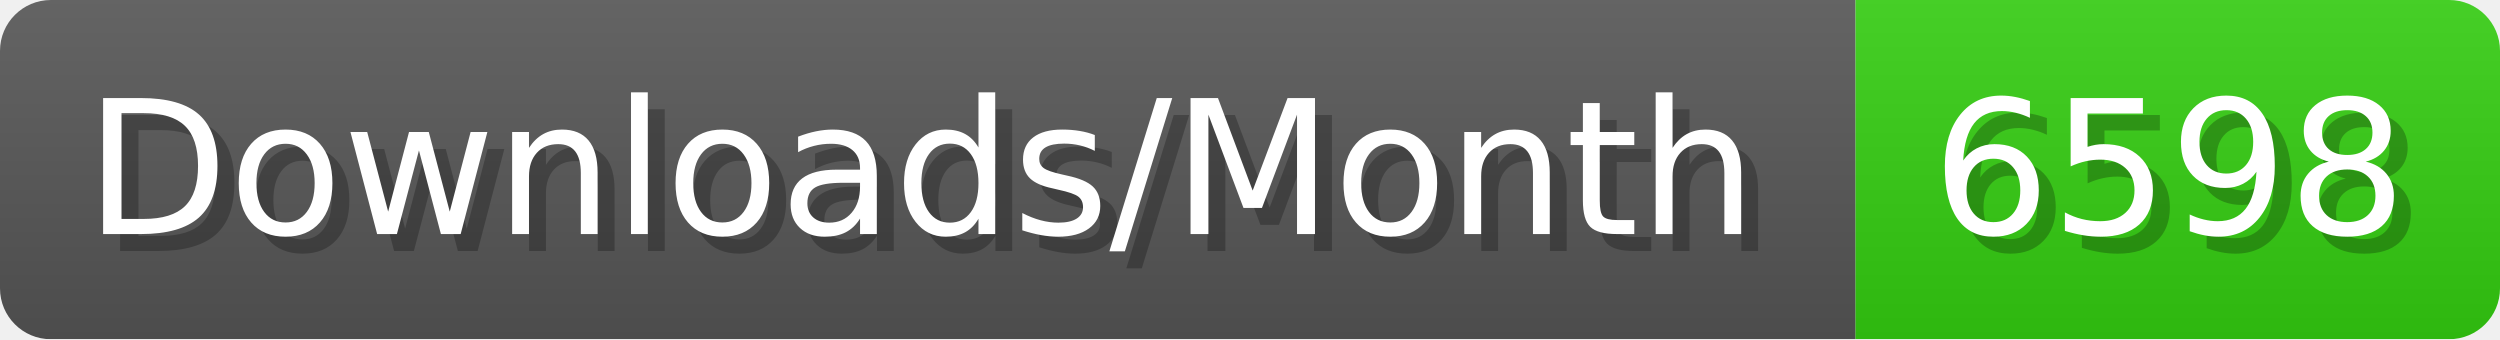
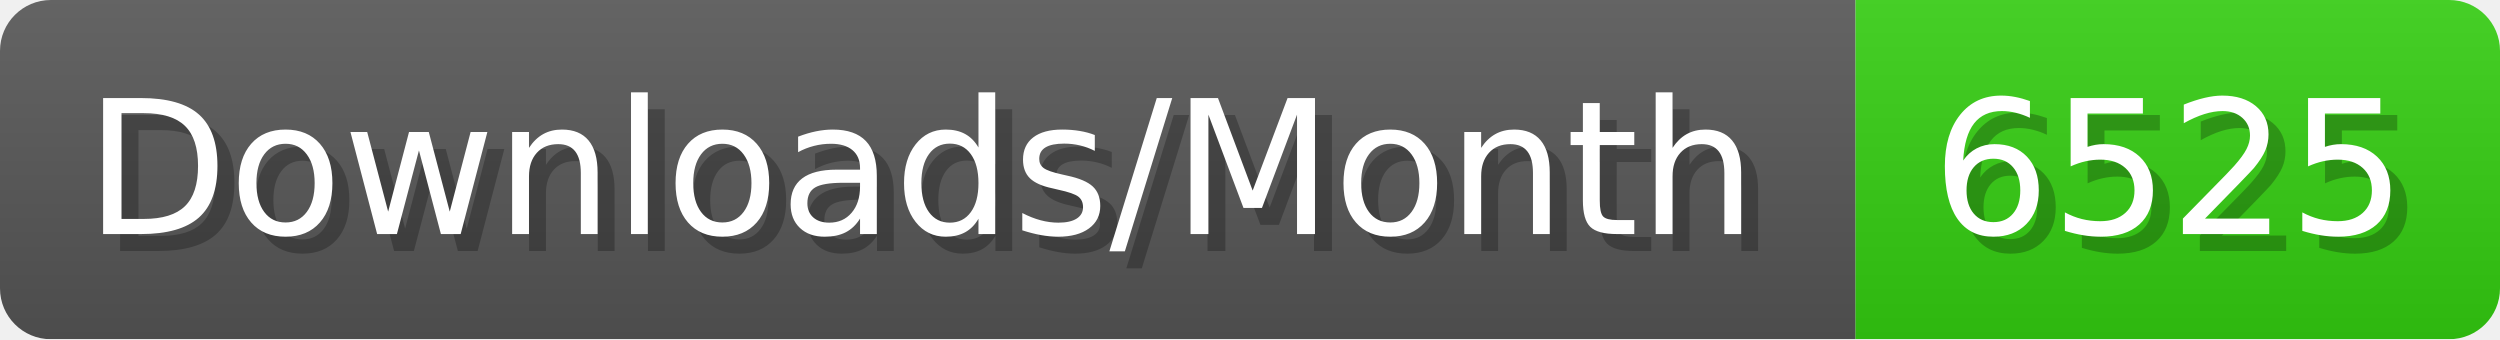
- <svg xmlns="http://www.w3.org/2000/svg" width="147.4" height="20" viewBox="0 0 1474 200" role="img" aria-label="Downloads/Month: 6598">
+ <svg xmlns="http://www.w3.org/2000/svg" width="147.4" height="20" viewBox="0 0 1474 200" role="img" aria-label="Downloads/Month: 6525">
  <linearGradient id="YlXUI" x2="0" y2="100%">
    <stop offset="0" stop-opacity=".1" stop-color="#EEE" />
    <stop offset="1" stop-opacity=".1" />
  </linearGradient>
  <mask id="JHhop">
    <rect width="1474" height="200" rx="30" fill="#FFF" />
  </mask>
  <g mask="url(#JHhop)">
    <rect width="1094" height="200" fill="#555" />
    <rect width="380" height="200" fill="#3C1" x="1094" />
    <rect width="1474" height="200" fill="url(#YlXUI)" />
  </g>
  <g aria-hidden="true" fill="#fff" text-anchor="start" font-family="Verdana,DejaVu Sans,sans-serif" font-size="110">
    <text x="60" y="148" textLength="994" fill="#000" opacity="0.25">Downloads/Month</text>
    <text x="50" y="138" textLength="994">Downloads/Month</text>
-     <text x="1149" y="148" textLength="280" fill="#000" opacity="0.25">6598</text>
-     <text x="1139" y="138" textLength="280">6598</text>
+     <text x="1149" y="148" textLength="280" fill="#000" opacity="0.25">6525</text>
+     <text x="1139" y="138" textLength="280">6525</text>
  </g>
</svg>
